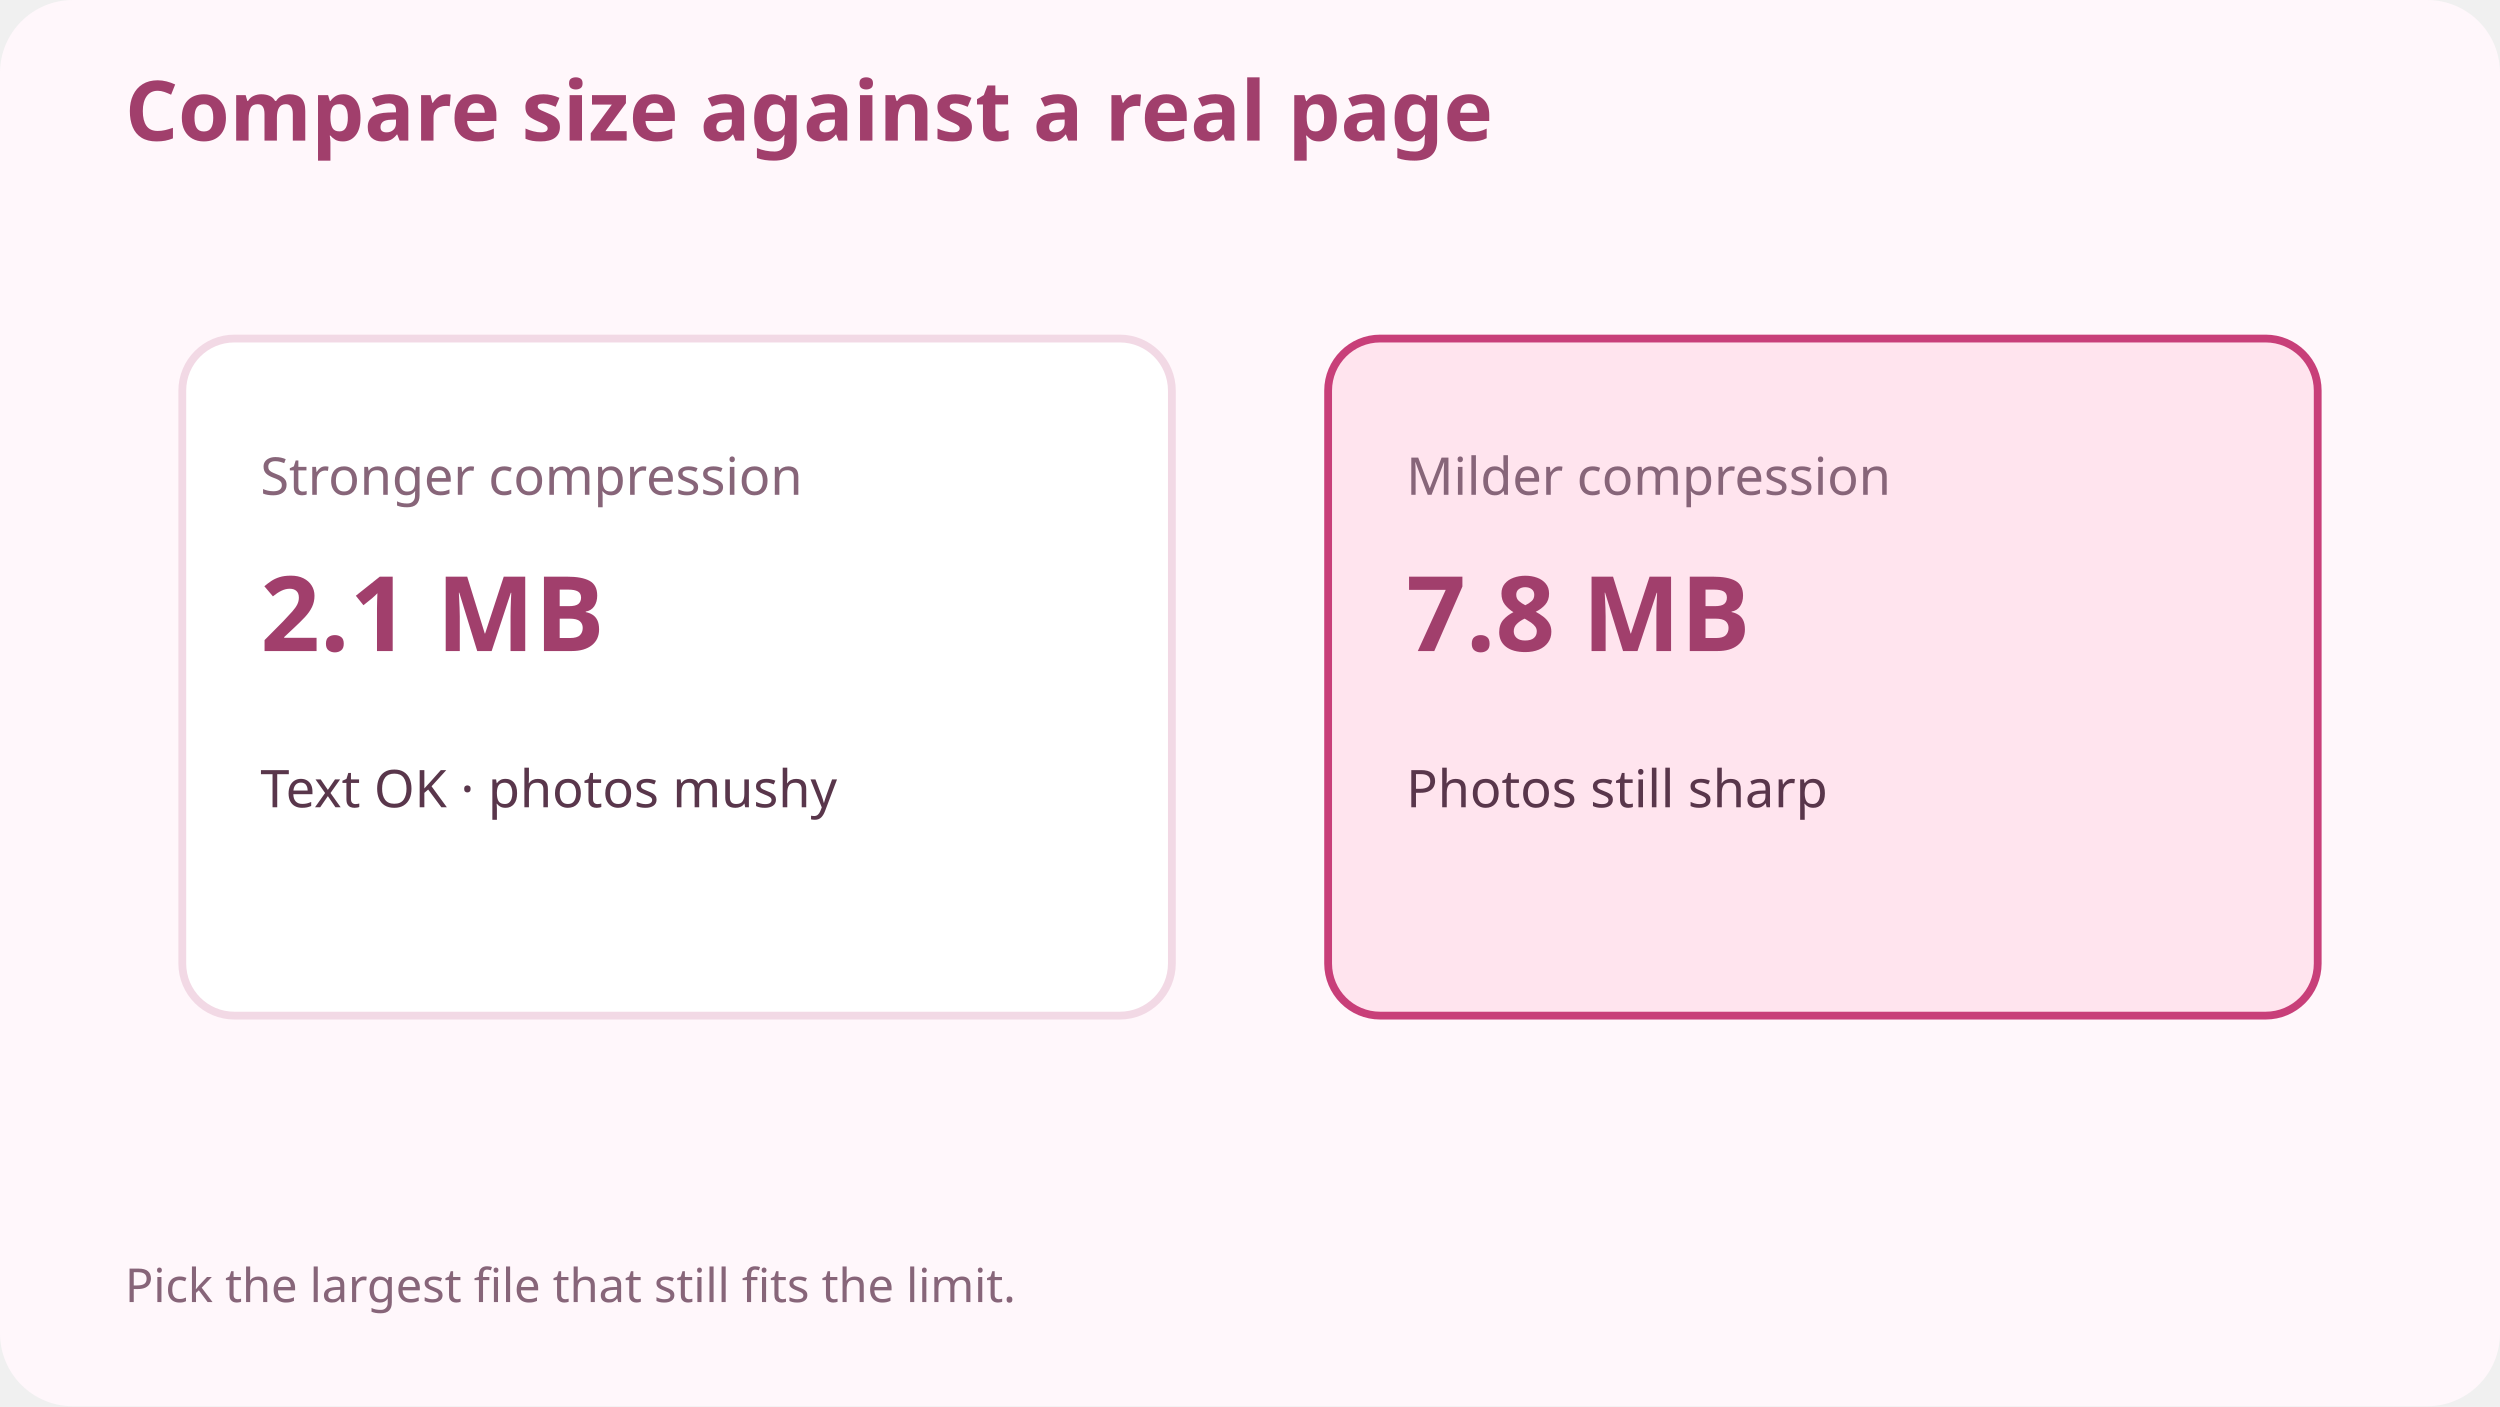
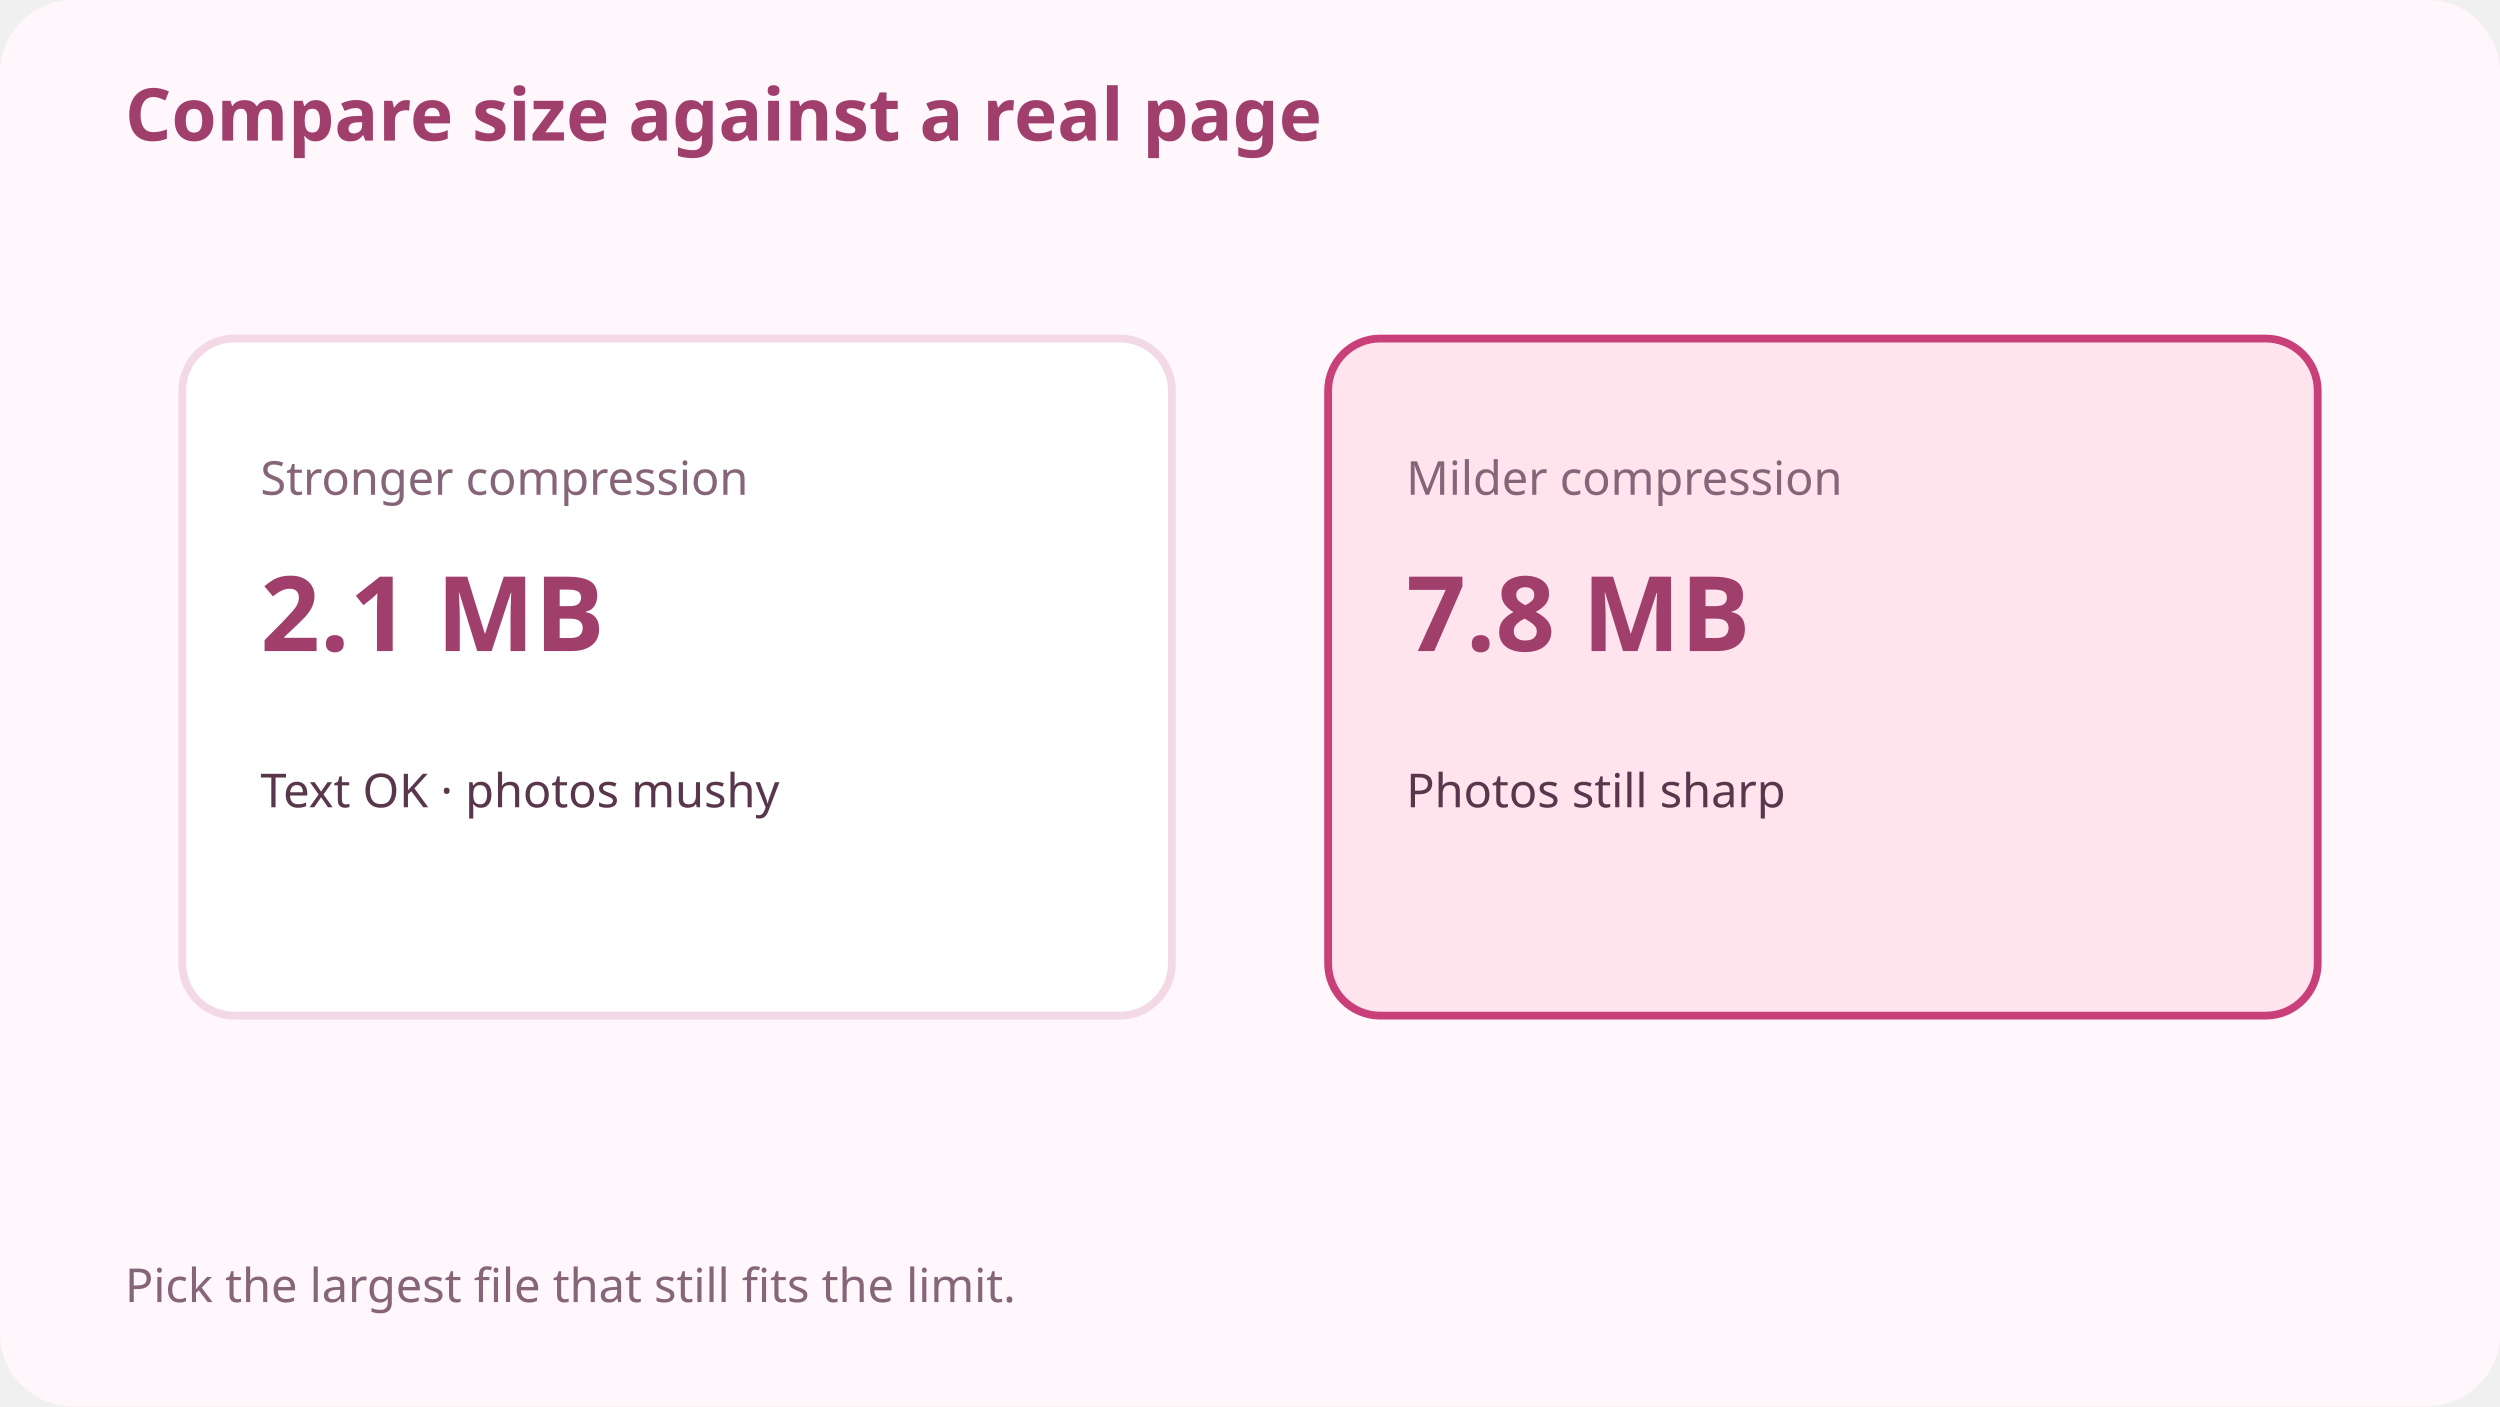
- <svg xmlns="http://www.w3.org/2000/svg" viewBox="0 0 960 540" role="img" aria-label="PDF compression quality">
+ <svg xmlns="http://www.w3.org/2000/svg" viewBox="0 0 960 540" role="img" aria-label="Compare size against a real page">
  <rect width="960" height="540" rx="28" fill="#fff7fb" />
-   <text x="48" y="54" fill="#a13f6c" font-size="32" font-weight="800" font-family="system-ui,sans-serif">Compare size against a real page</text>
-   <g font-family="system-ui,sans-serif">
+   <text x="48" y="54" fill="#a13f6c" font-size="28" font-weight="800" font-family="system-ui,'PingFang SC','Noto Sans SC','Hiragino Sans',sans-serif">Compare size against a real page</text>
+   <g font-family="system-ui,'PingFang SC','Noto Sans SC','Hiragino Sans',sans-serif">
    <rect x="70" y="130" width="380" height="260" rx="20" fill="#fff" stroke="#f2d9e5" stroke-width="3" />
-     <text x="100" y="190" fill="#876579" font-size="20">Stronger compression</text>
+     <text x="100" y="190" fill="#876579" font-size="18">Stronger compression</text>
    <text x="100" y="250" fill="#a13f6c" font-size="40" font-weight="700">2.1 MB</text>
-     <text x="100" y="310" fill="#59364b" font-size="20">Text OK · photos mushy</text>
+     <text x="100" y="310" fill="#59364b" font-size="18">Text OK · photos mushy</text>
    <rect x="510" y="130" width="380" height="260" rx="20" fill="#ffe4ee" stroke="#c83f79" stroke-width="3" />
-     <text x="540" y="190" fill="#876579" font-size="20">Milder compression</text>
+     <text x="540" y="190" fill="#876579" font-size="18">Milder compression</text>
    <text x="540" y="250" fill="#a13f6c" font-size="40" font-weight="700">7.8 MB</text>
-     <text x="540" y="310" fill="#59364b" font-size="20">Photos still sharp</text>
+     <text x="540" y="310" fill="#59364b" font-size="18">Photos still sharp</text>
  </g>
-   <text x="48" y="500" fill="#876579" font-size="18" font-family="system-ui,sans-serif">Pick the largest file that still fits the limit.</text>
+   <text x="48" y="500" fill="#876579" font-size="18" font-family="system-ui,'PingFang SC','Noto Sans SC','Hiragino Sans',sans-serif">Pick the largest file that still fits the limit.</text>
</svg>
